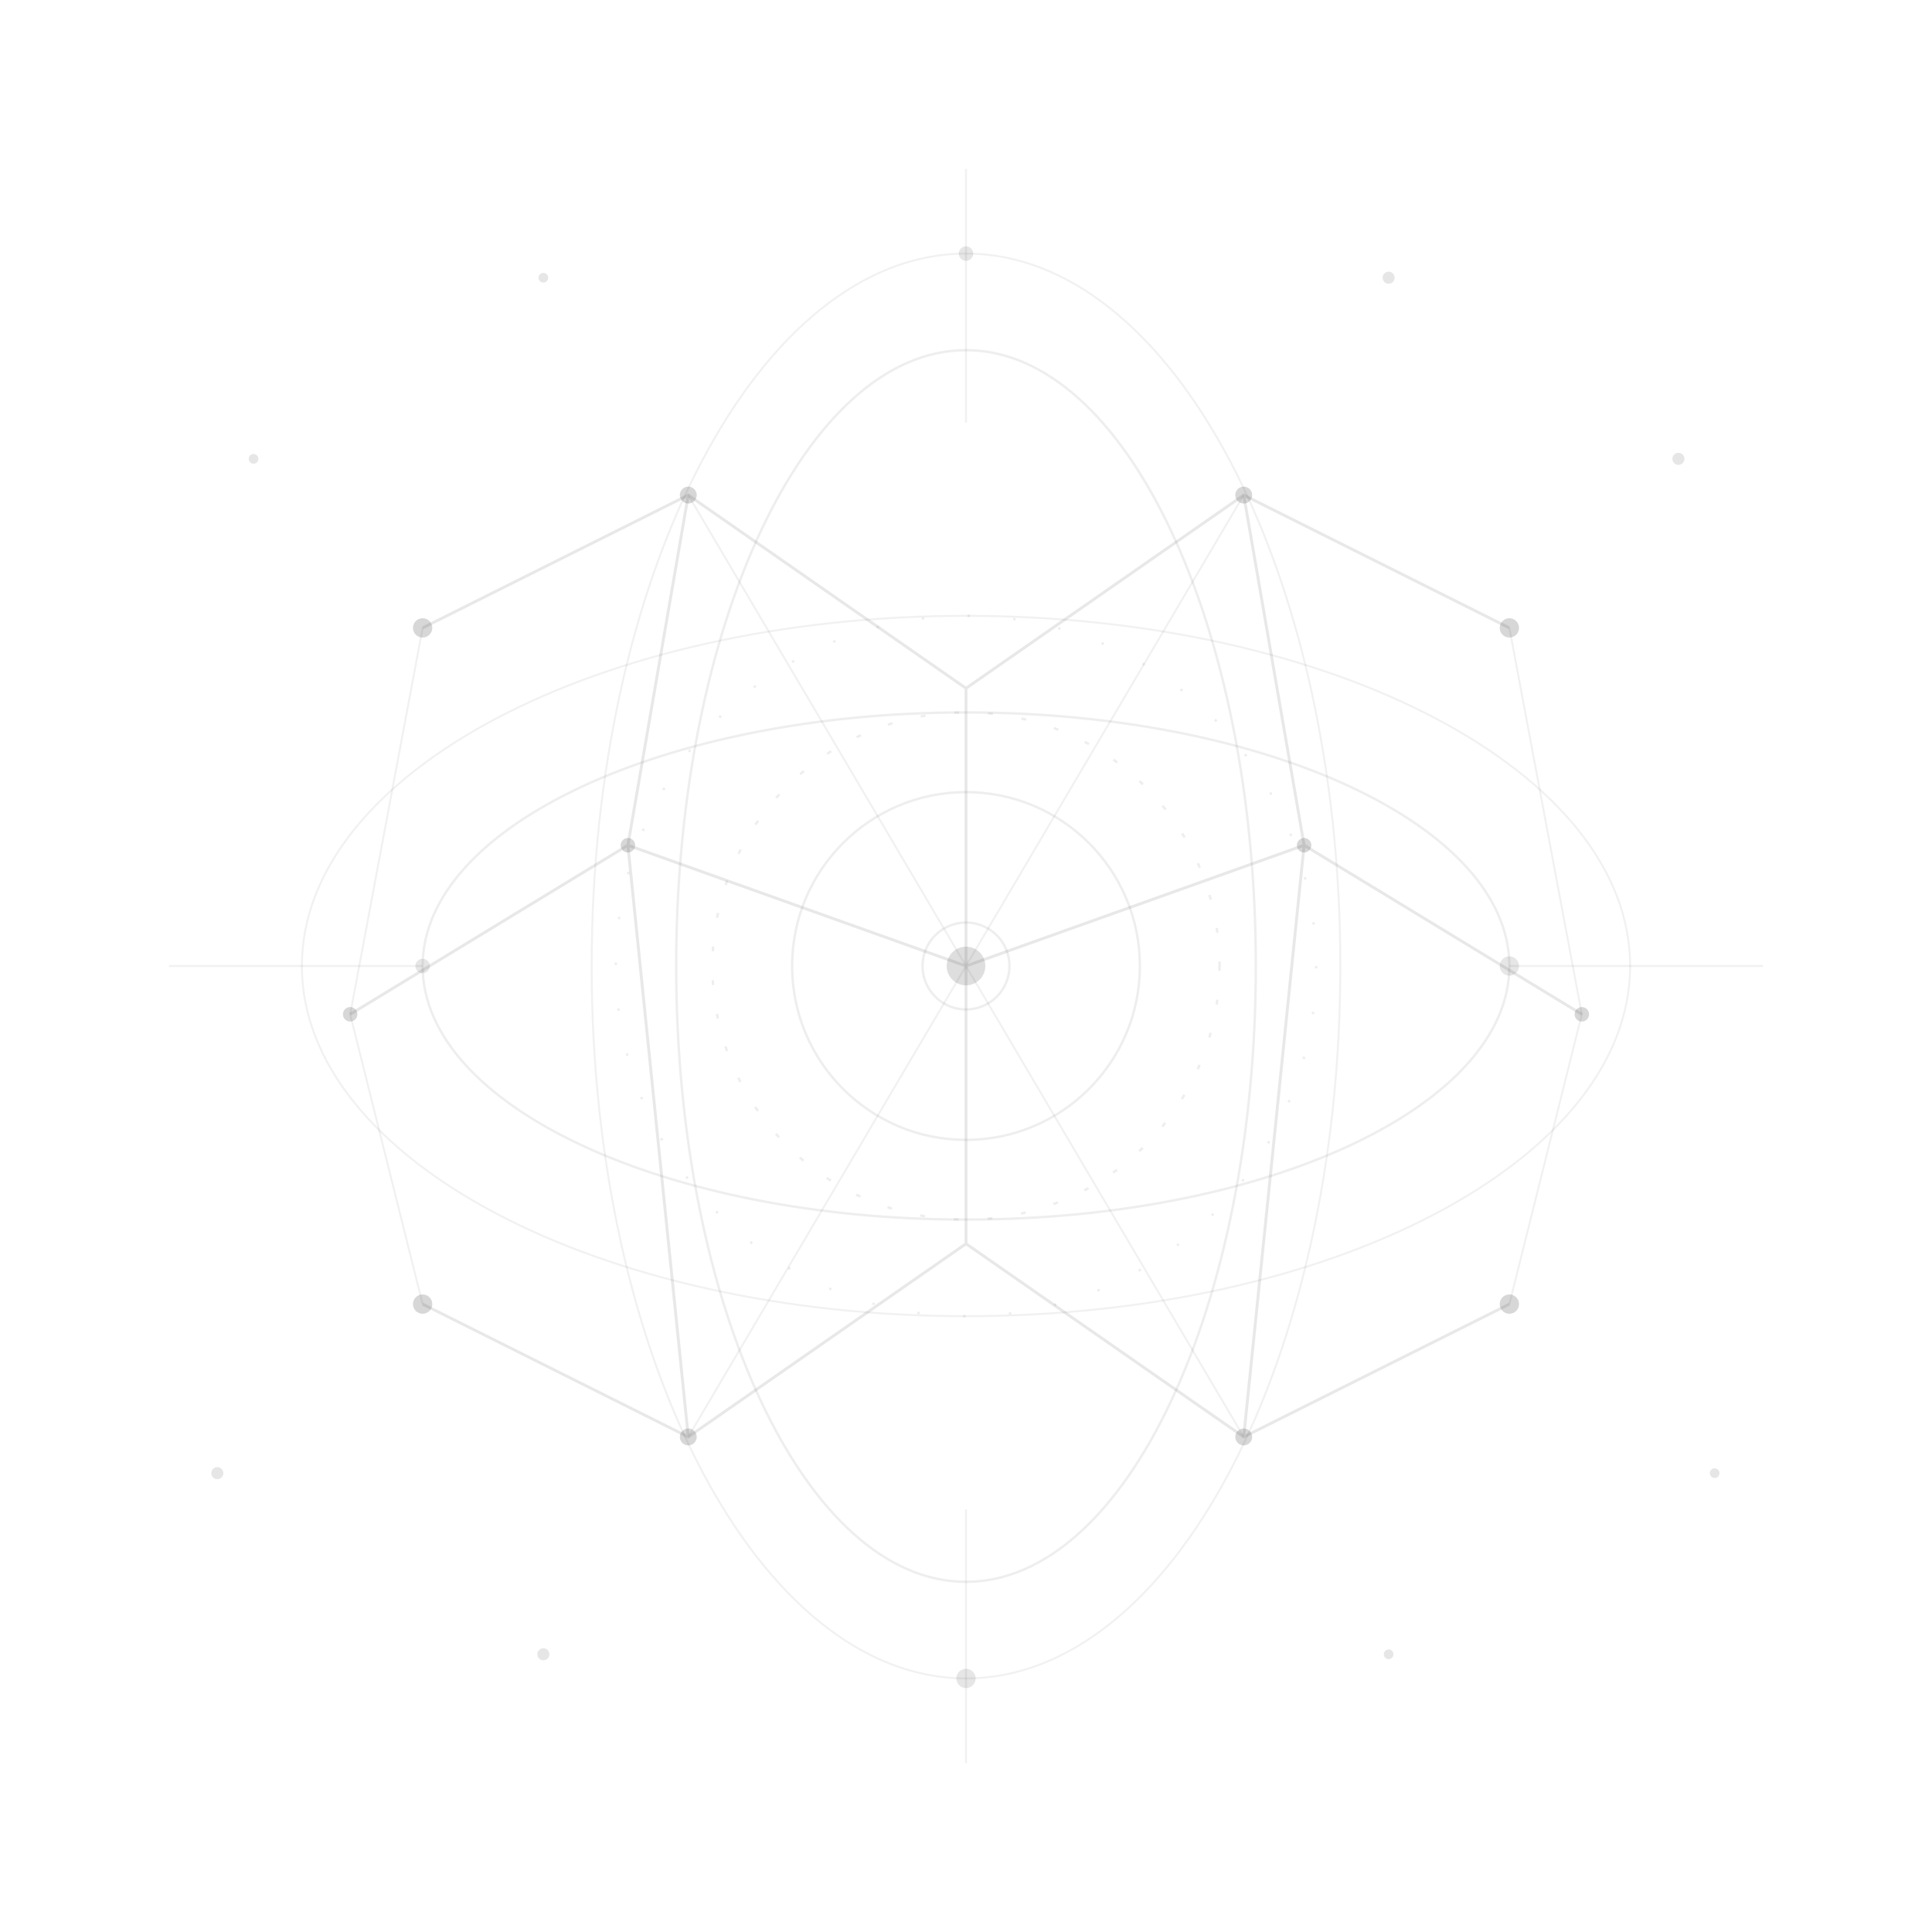
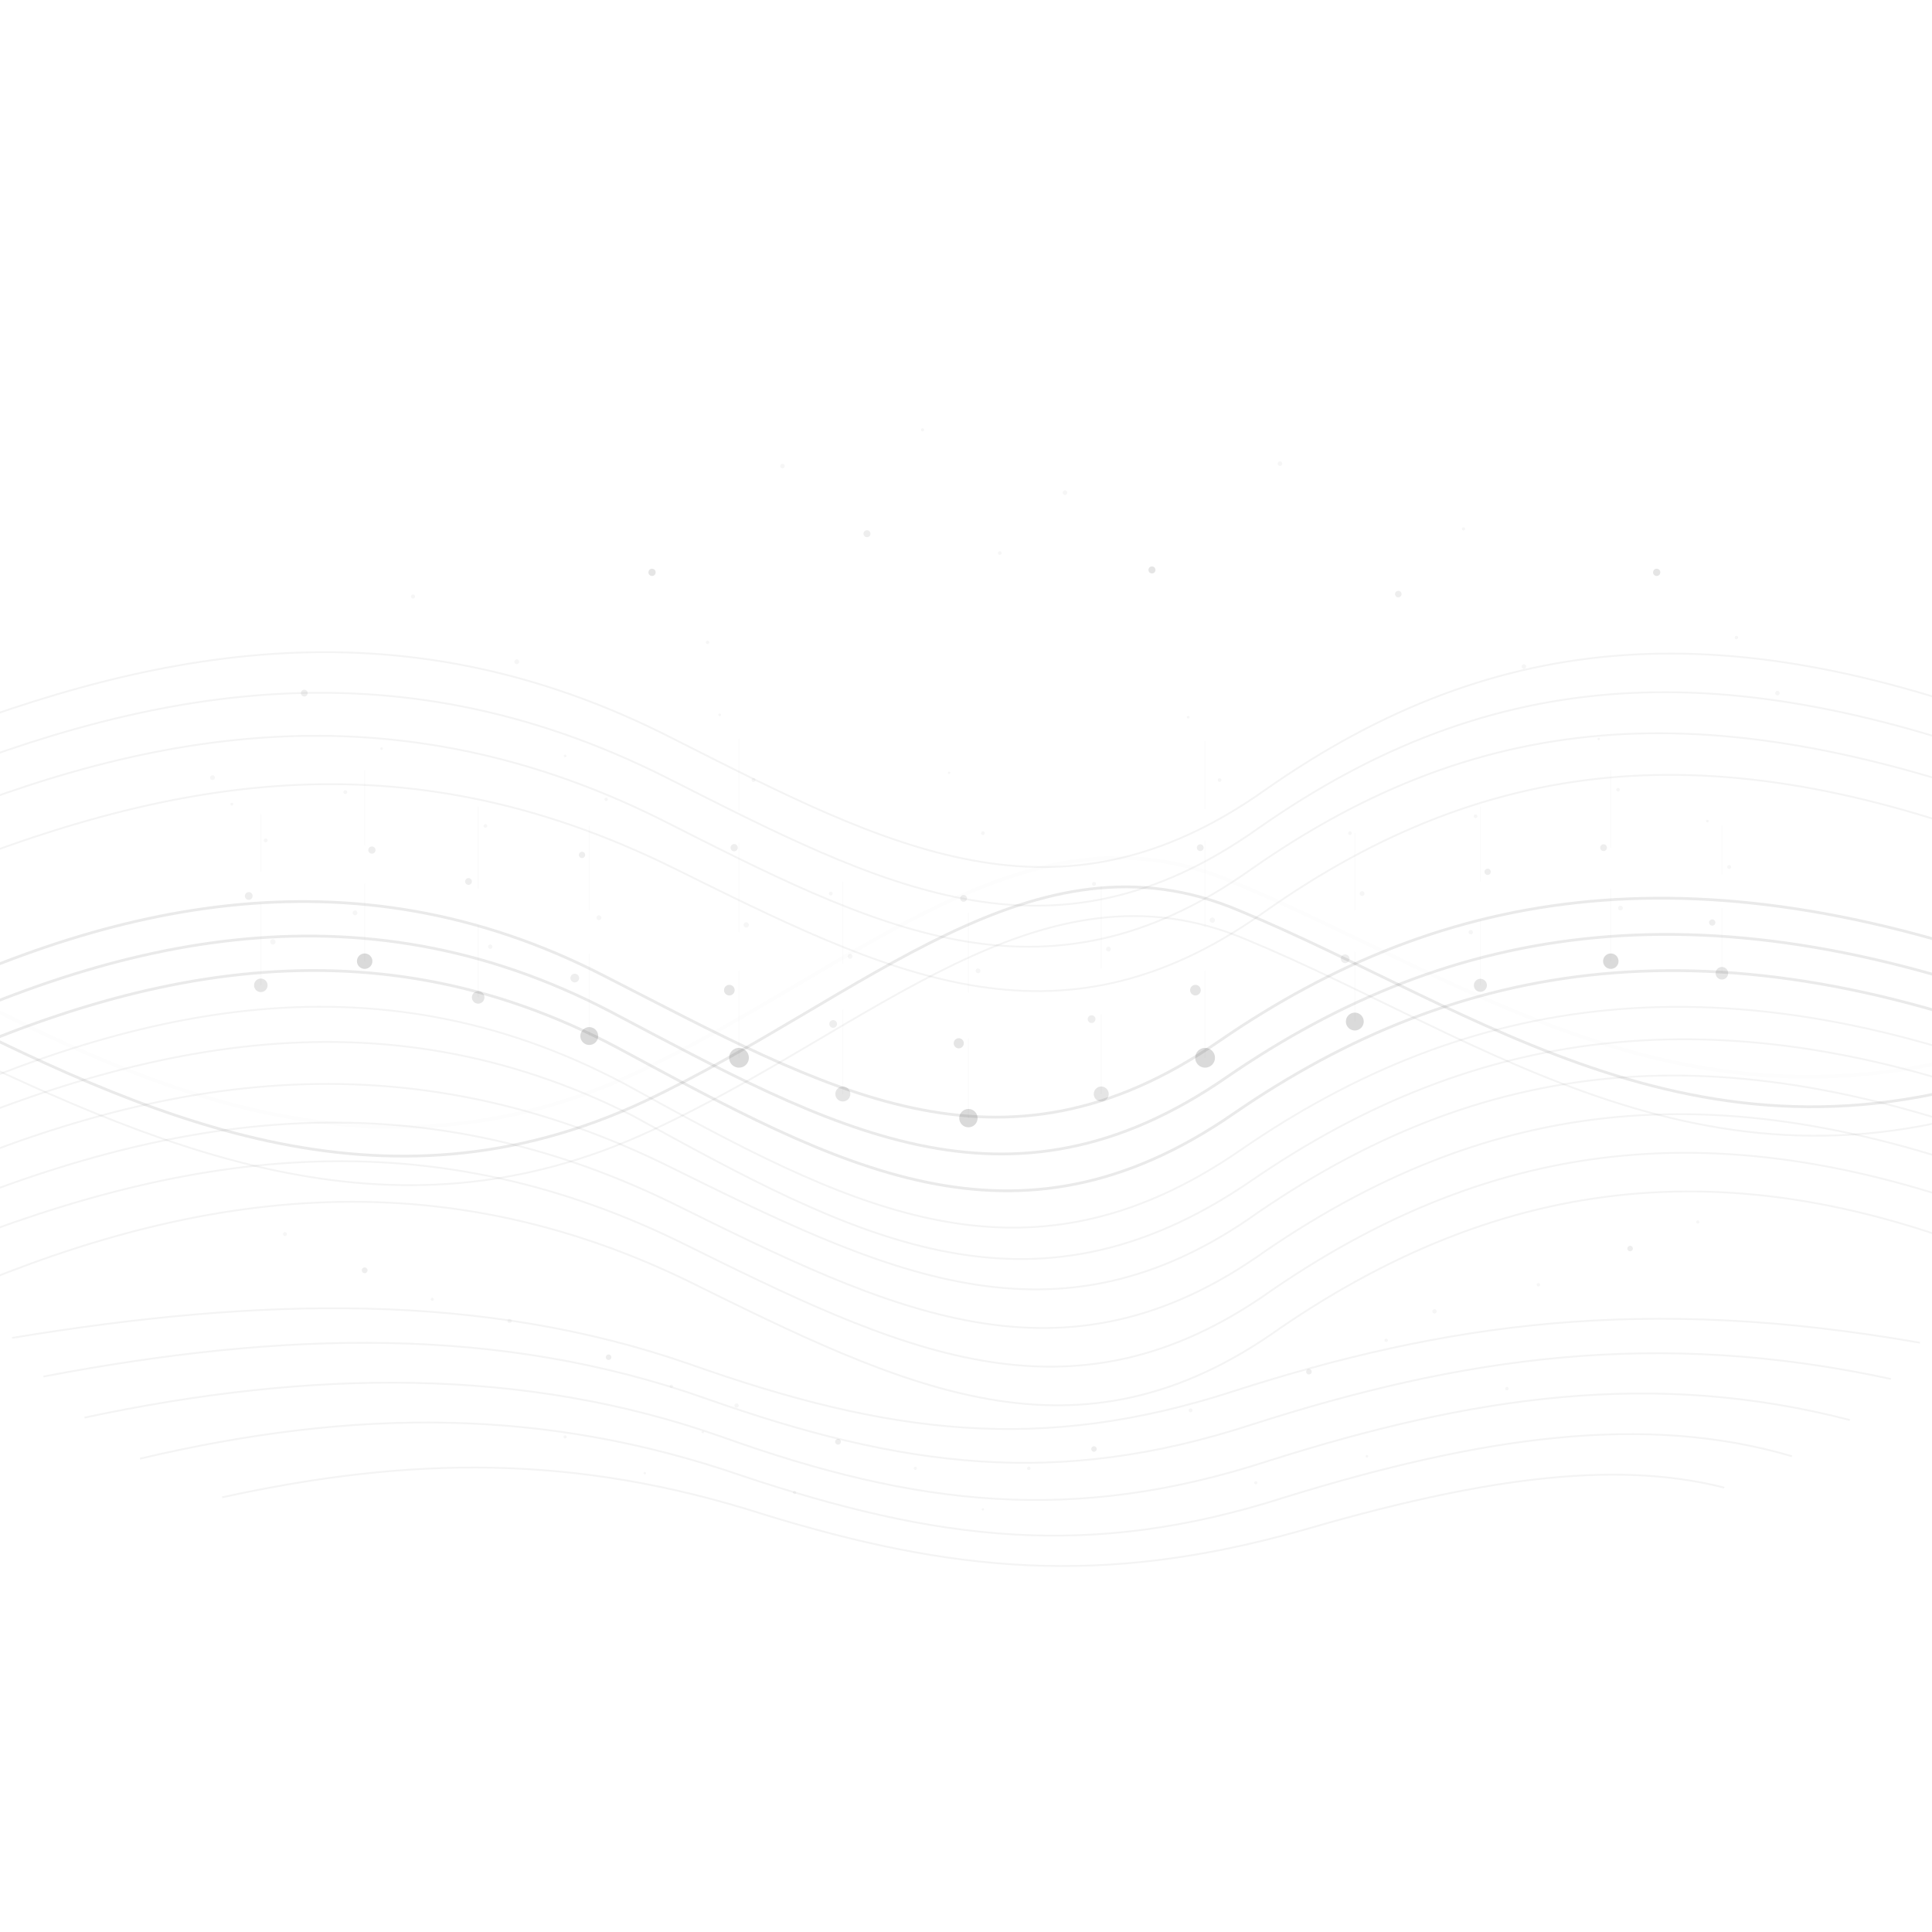
<svg xmlns="http://www.w3.org/2000/svg" width="800" height="800" viewBox="0 0 800 800">
  <style>
        :root {
        color: black;
        }

-         .line {
+         .wave {
        fill: none;
        stroke: currentColor;
-         stroke-width: 1.2;
-         opacity: 0.09;
-         }
- 
-         .fine-line {
+         stroke-width: 1.15;
+         opacity: 0.085;
+         }
+ 
+         .wave-fine {
        fill: none;
        stroke: currentColor;
-         stroke-width: 0.8;
-         opacity: 0.055;
-         }
- 
-         .ring {
+         stroke-width: 0.75;
+         opacity: 0.045;
+         }
+ 
+         .wave-strong {
        fill: none;
        stroke: currentColor;
-         stroke-width: 1;
-         opacity: 0.07;
-         }
- 
-         .node {
-         fill: currentColor;
-         opacity: 0.16;
+         stroke-width: 1.5;
+         opacity: 0.010;
        }

        .particle {
        fill: currentColor;
-         opacity: 0.10;
-         }
- 
-         .core {
+         opacity: 0.105;
+         }
+ 
+         .particle-soft {
        fill: currentColor;
-         opacity: 0.13;
-         }
- 
-         .network {
-         transform-origin: 400px 400px;
-         animation: networkFloat 18s ease-in-out infinite;
-         }
- 
-         .orbit {
-         transform-origin: 400px 400px;
-         animation: rotate 45s linear infinite;
-         }
- 
-         .orbit-reverse {
-         transform-origin: 400px 400px;
-         animation: rotateReverse 65s linear infinite;
-         }
- 
-         .pulse {
-         animation: pulse 6s ease-in-out infinite;
-         }
- 
-         @keyframes networkFloat {
-         0%,
-         100% {
-         transform: translate(0, 0) scale(1);
-         }
- 
-         50% {
-         transform: translate(3px, -5px) scale(1.015);
-         }
-         }
- 
-         @keyframes rotate {
-         from {
-         transform: rotate(0deg);
-         }
- 
-         to {
-         transform: rotate(360deg);
-         }
-         }
- 
-         @keyframes rotateReverse {
-         from {
-         transform: rotate(360deg);
-         }
- 
-         to {
-         transform: rotate(0deg);
-         }
-         }
- 
-         @keyframes pulse {
-         0%,
-         100% {
-         opacity: 0.08;
-         }
- 
-         50% {
-         opacity: 0.18;
+         opacity: 0.038;
+         }
+ 
+         .particle-mid {
+         fill: currentColor;
+         opacity: 0.068;
+         }
+ 
+         .particle-bright {
+         fill: currentColor;
+         opacity: 0.145;
+         }
+ 
+         .vertical {
+         stroke: currentColor;
+         stroke-width: 0.4;
+         opacity: 0.018;
+         }
+ 
+         /* =========================================
+         SUBTLE PREMIUM MOTION
+         ========================================= */
+ 
+         .wave-main {
+         transform-origin: center;
+         animation: waveDrift 14s ease-in-out infinite;
+         }
+ 
+         .wave-secondary {
+         transform-origin: center;
+         animation: waveDriftReverse 18s ease-in-out infinite;
+         }
+ 
+         .wave-crossing {
+         transform-origin: center;
+         animation: crossingDrift 16s ease-in-out infinite;
+         }
+ 
+         .wave-horizon {
+         animation: horizonDrift 20s ease-in-out infinite;
+         }
+ 
+         .particle-field {
+         animation: fieldDrift 22s ease-in-out infinite;
+         }
+ 
+         .particle-field-secondary {
+         animation: fieldDriftReverse 28s ease-in-out infinite;
+         }
+ 
+         .data-trails {
+         animation: trailPulse 9s ease-in-out infinite;
+         }
+ 
+         @keyframes waveDrift {
+         0%, 100% {
+         transform: translate3d(-3px, 0px, 0);
+         }
+         50% {
+         transform: translate3d(3px, 3px, 0);
+         }
+         }
+ 
+         @keyframes waveDriftReverse {
+         0%, 100% {
+         transform: translate3d(2px, 1px, 0);
+         }
+         50% {
+         transform: translate3d(-3px, -2px, 0);
+         }
+         }
+ 
+         @keyframes crossingDrift {
+         0%, 100% {
+         transform: translate3d(-2px, 1px, 0);
+         }
+         50% {
+         transform: translate3d(3px, -2px, 0);
+         }
+         }
+ 
+         @keyframes horizonDrift {
+         0%, 100% {
+         transform: translate3d(0, 0, 0);
+         opacity: 0.72;
+         }
+         50% {
+         transform: translate3d(2px, -2px, 0);
+         opacity: 1;
+         }
+         }
+ 
+         @keyframes fieldDrift {
+         0%, 100% {
+         transform: translate3d(0, 0, 0);
+         opacity: 0.9;
+         }
+         50% {
+         transform: translate3d(3px, -4px, 0);
+         opacity: 1;
+         }
+         }
+ 
+         @keyframes fieldDriftReverse {
+         0%, 100% {
+         transform: translate3d(0, 0, 0);
+         opacity: 0.8;
+         }
+         50% {
+         transform: translate3d(-3px, 3px, 0);
+         opacity: 1;
+         }
+         }
+ 
+         @keyframes trailPulse {
+         0%, 100% {
+         opacity: 0.72;
+         }
+         50% {
+         opacity: 1;
+         }
+         }
+ 
+         @media (prefers-reduced-motion: reduce) {
+         .wave-main,
+         .wave-secondary,
+         .wave-crossing,
+         .wave-horizon,
+         .particle-field,
+         .particle-field-secondary,
+         .data-trails {
+         animation: none;
        }
        }

        @media (prefers-color-scheme: dark) {
        :root {
        color: white;
        }
        }

        @media (prefers-color-scheme: light) {
        :root {
        color: black;
        }
        }
    </style>
-   <g class="network">
-     <g class="line">
-       <path d="M175 260 L285 205 L400 285 L515 205 L625 260" />
-       <path d="M145 420 L260 350 L400 400 L540 350 L655 420" />
-       <path d="M175 540 L285 595 L400 515 L515 595 L625 540" />
-       <path d="M285 205 L260 350 L285 595" />
-       <path d="M515 205 L540 350 L515 595" />
-       <path d="M400 285 L400 400 L400 515" />
-     </g>
-     <g class="fine-line">
-       <path d="M175 260 L145 420 L175 540" />
-       <path d="M625 260 L655 420 L625 540" />
-       <path d="M285 205 L400 400 L515 205" />
-       <path d="M285 595 L400 400 L515 595" />
-     </g>
-     <g class="pulse">
-       <circle class="node" cx="175" cy="260" r="4" />
-       <circle class="node" cx="625" cy="260" r="4" />
-       <circle class="node" cx="145" cy="420" r="3" />
-       <circle class="node" cx="655" cy="420" r="3" />
-       <circle class="node" cx="175" cy="540" r="4" />
-       <circle class="node" cx="625" cy="540" r="4" />
-       <circle class="node" cx="285" cy="205" r="3.5" />
-       <circle class="node" cx="515" cy="205" r="3.5" />
-       <circle class="node" cx="285" cy="595" r="3.5" />
-       <circle class="node" cx="515" cy="595" r="3.5" />
-       <circle class="node" cx="260" cy="350" r="3" />
-       <circle class="node" cx="540" cy="350" r="3" />
-     </g>
-   </g>
-   <g>
-     <circle class="ring" cx="400" cy="400" r="72" />
-     <circle class="ring" cx="400" cy="400" r="105" stroke-dasharray="2 12" />
-     <circle class="ring" cx="400" cy="400" r="145" stroke-dasharray="1 18" />
-     <circle class="core pulse" cx="400" cy="400" r="8" />
-     <circle class="ring" cx="400" cy="400" r="18" />
-   </g>
-   <g class="orbit">
-     <ellipse class="ring" cx="400" cy="400" rx="225" ry="105" />
-     <ellipse class="fine-line" cx="400" cy="400" rx="275" ry="145" />
-     <circle class="particle" cx="625" cy="400" r="4" />
-     <circle class="particle" cx="175" cy="400" r="3" />
-   </g>
-   <g class="orbit-reverse">
-     <ellipse class="ring" cx="400" cy="400" rx="120" ry="255" />
-     <ellipse class="fine-line" cx="400" cy="400" rx="155" ry="295" />
-     <circle class="particle" cx="400" cy="105" r="3" />
-     <circle class="particle" cx="400" cy="695" r="4" />
-   </g>
-   <g class="particle">
-     <circle cx="105" cy="190" r="2" />
-     <circle cx="695" cy="190" r="2.5" />
-     <circle cx="90" cy="610" r="2.5" />
-     <circle cx="710" cy="610" r="2" />
-     <circle cx="225" cy="115" r="2" />
-     <circle cx="575" cy="115" r="2.5" />
-     <circle cx="225" cy="685" r="2.5" />
-     <circle cx="575" cy="685" r="2" />
-   </g>
-   <g class="fine-line">
-     <line x1="400" y1="70" x2="400" y2="175" />
-     <line x1="400" y1="625" x2="400" y2="730" />
-     <line x1="70" y1="400" x2="175" y2="400" />
-     <line x1="625" y1="400" x2="730" y2="400" />
+   <g class="wave-main">
+     <path class="wave" d="         M-55 424         C42 374 145 350 250 404         C342 451 414 494 505 431         C598 367 704 349 855 407       " />
+     <path class="wave" d="         M-55 439         C45 388 148 364 253 419         C344 467 417 509 508 446         C601 382 707 364 855 422       " />
+     <path class="wave" d="         M-55 454         C48 402 151 378 256 434         C347 483 420 524 511 461         C604 397 710 379 855 437       " />
+     <path class="wave-fine" d="         M-55 469         C51 417 154 393 259 449         C350 499 423 539 514 476         C607 412 713 394 855 452       " />
+     <path class="wave-fine" d="         M-55 482         C54 431 157 409 262 462         C353 512 426 552 518 489         C611 425 716 408 855 465       " />
+   </g>
+   <g class="wave-secondary">
+     <path class="wave-fine" d="         M-45 347         C54 304 158 282 273 339         C362 384 432 421 518 360         C615 292 711 287 845 337       " />
+     <path class="wave-fine" d="         M-45 329         C57 286 161 264 276 322         C365 367 435 404 521 343         C618 275 714 270 845 320       " />
+     <path class="wave-fine" d="         M-45 312         C60 269 164 247 279 306         C368 351 438 388 524 327         C621 259 717 254 845 304       " />
+     <path class="wave-fine" d="         M-35 365         C69 322 166 304 278 359         C367 403 437 439 523 378         C619 310 715 304 840 353       " />
+   </g>
+   <g class="wave-secondary">
+     <path class="wave-fine" d="         M-45 494         C58 447 162 427 275 482         C366 527 437 562 521 502         C619 435 717 428 845 478       " />
+     <path class="wave-fine" d="         M-45 510         C61 463 165 443 278 498         C369 543 440 578 524 518         C622 451 720 444 845 494       " />
+     <path class="wave-fine" d="         M-45 526         C64 479 168 459 281 514         C372 559 443 594 527 534         C625 467 723 460 845 510       " />
+     <path class="wave-fine" d="         M-35 543         C67 496 172 476 284 530         C375 575 446 610 530 550         C628 483 726 476 840 526       " />
+   </g>
+   <g class="wave-crossing">
+     <path class="wave-strong" d="         M-35 401         C58 451 155 495 264 444         C355 401 425 329 510 365         C609 406 703 480 845 428       " />
+     <path class="wave" d="         M-35 414         C61 463 158 507 267 456         C358 413 428 341 513 377         C612 418 706 493 845 440       " />
+     <path class="wave-fine" d="         M-35 427         C64 475 161 519 270 468         C361 426 431 353 516 389         C615 430 709 505 845 452       " />
+   </g>
+   <g class="wave-horizon wave-fine">
+     <path d="         M5 554         C108 537 200 535 286 565         C368 594 431 602 511 576         C598 548 681 536 795 556       " />
+     <path d="         M18 570         C118 551 207 549 292 579         C374 608 438 616 518 590         C605 562 686 550 783 571       " />
+     <path d="         M35 587         C129 567 217 566 299 595         C380 624 445 631 525 605         C610 578 685 567 766 588       " />
+     <path d="         M58 604         C147 583 226 583 307 611         C388 638 451 646 532 620         C613 595 681 585 742 603       " />
+     <path d="         M92 620         C170 603 238 602 316 627         C394 651 456 657 538 634         C610 613 667 604 714 616       " />
+   </g>
+   <g class="data-trails vertical">
+     <line x1="108" y1="408" x2="108" y2="374" />
+     <line x1="108" y1="361" x2="108" y2="337" />
+     <line x1="151" y1="398" x2="151" y2="366" />
+     <line x1="151" y1="350" x2="151" y2="319" />
+     <line x1="198" y1="413" x2="198" y2="383" />
+     <line x1="198" y1="368" x2="198" y2="334" />
+     <line x1="244" y1="429" x2="244" y2="395" />
+     <line x1="244" y1="377" x2="244" y2="342" />
+     <line x1="306" y1="438" x2="306" y2="402" />
+     <line x1="306" y1="386" x2="306" y2="349" />
+     <line x1="306" y1="336" x2="306" y2="306" />
+     <line x1="349" y1="453" x2="349" y2="418" />
+     <line x1="349" y1="399" x2="349" y2="365" />
+     <line x1="401" y1="463" x2="401" y2="430" />
+     <line x1="401" y1="411" x2="401" y2="378" />
+     <line x1="456" y1="453" x2="456" y2="420" />
+     <line x1="456" y1="401" x2="456" y2="367" />
+     <line x1="499" y1="438" x2="499" y2="402" />
+     <line x1="499" y1="384" x2="499" y2="348" />
+     <line x1="499" y1="335" x2="499" y2="307" />
+     <line x1="561" y1="423" x2="561" y2="394" />
+     <line x1="561" y1="377" x2="561" y2="345" />
+     <line x1="613" y1="408" x2="613" y2="381" />
+     <line x1="613" y1="365" x2="613" y2="334" />
+     <line x1="667" y1="398" x2="667" y2="368" />
+     <line x1="667" y1="351" x2="667" y2="319" />
+     <line x1="713" y1="403" x2="713" y2="376" />
+     <line x1="713" y1="362" x2="713" y2="342" />
+   </g>
+   <g class="particle-field">
+     <circle class="particle" cx="108" cy="408" r="2.8" />
+     <circle class="particle-soft" cx="113" cy="390" r="1.1" />
+     <circle class="particle-mid" cx="103" cy="371" r="1.6" />
+     <circle class="particle-soft" cx="110" cy="348" r="0.8" />
+     <circle class="particle-soft" cx="96" cy="333" r="0.6" />
+     <circle class="particle-bright" cx="151" cy="398" r="3.2" />
+     <circle class="particle-soft" cx="147" cy="378" r="1.0" />
+     <circle class="particle-mid" cx="154" cy="352" r="1.5" />
+     <circle class="particle-soft" cx="143" cy="328" r="0.8" />
+     <circle class="particle-soft" cx="158" cy="310" r="0.55" />
+     <circle class="particle" cx="198" cy="413" r="2.6" />
+     <circle class="particle-soft" cx="203" cy="392" r="0.9" />
+     <circle class="particle-mid" cx="194" cy="365" r="1.4" />
+     <circle class="particle-soft" cx="201" cy="342" r="0.75" />
+     <circle class="particle-bright" cx="244" cy="429" r="3.7" />
+     <circle class="particle-mid" cx="238" cy="405" r="1.8" />
+     <circle class="particle-soft" cx="248" cy="380" r="1.0" />
+     <circle class="particle-mid" cx="241" cy="354" r="1.3" />
+     <circle class="particle-soft" cx="251" cy="331" r="0.7" />
+     <circle class="particle-soft" cx="234" cy="313" r="0.55" />
+     <circle class="particle-bright" cx="306" cy="438" r="4.1" />
+     <circle class="particle" cx="302" cy="410" r="2.2" />
+     <circle class="particle-soft" cx="309" cy="383" r="1.1" />
+     <circle class="particle-mid" cx="304" cy="351" r="1.5" />
+     <circle class="particle-soft" cx="312" cy="323" r="0.8" />
+     <circle class="particle-soft" cx="298" cy="296" r="0.55" />
+     <circle class="particle" cx="349" cy="453" r="3.1" />
+     <circle class="particle-mid" cx="345" cy="424" r="1.6" />
+     <circle class="particle-soft" cx="352" cy="396" r="1.0" />
+     <circle class="particle-soft" cx="344" cy="370" r="0.8" />
+     <circle class="particle-bright" cx="401" cy="463" r="3.8" />
+     <circle class="particle" cx="397" cy="432" r="2.1" />
+     <circle class="particle-soft" cx="405" cy="402" r="1.0" />
+     <circle class="particle-mid" cx="399" cy="372" r="1.4" />
+     <circle class="particle-soft" cx="407" cy="345" r="0.75" />
+     <circle class="particle-soft" cx="393" cy="320" r="0.5" />
+     <circle class="particle" cx="456" cy="453" r="3.1" />
+     <circle class="particle-mid" cx="452" cy="422" r="1.6" />
+     <circle class="particle-soft" cx="459" cy="393" r="1.0" />
+     <circle class="particle-soft" cx="453" cy="366" r="0.8" />
+     <circle class="particle-bright" cx="499" cy="438" r="4.1" />
+     <circle class="particle" cx="495" cy="410" r="2.2" />
+     <circle class="particle-soft" cx="502" cy="381" r="1.1" />
+     <circle class="particle-mid" cx="497" cy="351" r="1.4" />
+     <circle class="particle-soft" cx="505" cy="323" r="0.75" />
+     <circle class="particle-soft" cx="492" cy="297" r="0.55" />
+     <circle class="particle-bright" cx="561" cy="423" r="3.7" />
+     <circle class="particle-mid" cx="557" cy="397" r="1.8" />
+     <circle class="particle-soft" cx="564" cy="370" r="1.0" />
+     <circle class="particle-soft" cx="559" cy="345" r="0.75" />
+     <circle class="particle" cx="613" cy="408" r="2.7" />
+     <circle class="particle-soft" cx="609" cy="386" r="0.9" />
+     <circle class="particle-mid" cx="616" cy="361" r="1.3" />
+     <circle class="particle-soft" cx="611" cy="338" r="0.75" />
+     <circle class="particle-bright" cx="667" cy="398" r="3.2" />
+     <circle class="particle-soft" cx="671" cy="376" r="1.0" />
+     <circle class="particle-mid" cx="664" cy="351" r="1.4" />
+     <circle class="particle-soft" cx="670" cy="327" r="0.75" />
+     <circle class="particle-soft" cx="662" cy="306" r="0.5" />
+     <circle class="particle" cx="713" cy="403" r="2.6" />
+     <circle class="particle-mid" cx="709" cy="382" r="1.3" />
+     <circle class="particle-soft" cx="716" cy="359" r="0.8" />
+     <circle class="particle-soft" cx="707" cy="340" r="0.55" />
+   </g>
+   <g class="particle-field-secondary">
+     <circle class="particle-soft" cx="88" cy="322" r="1.0" />
+     <circle class="particle-mid" cx="126" cy="287" r="1.4" />
+     <circle class="particle-soft" cx="171" cy="247" r="0.85" />
+     <circle class="particle-soft" cx="214" cy="274" r="1.0" />
+     <circle class="particle" cx="270" cy="237" r="1.5" />
+     <circle class="particle-soft" cx="293" cy="266" r="0.7" />
+     <circle class="particle-soft" cx="324" cy="193" r="0.95" />
+     <circle class="particle-mid" cx="359" cy="221" r="1.45" />
+     <circle class="particle-soft" cx="382" cy="178" r="0.65" />
+     <circle class="particle-soft" cx="414" cy="229" r="0.75" />
+     <circle class="particle-soft" cx="441" cy="204" r="0.95" />
+     <circle class="particle" cx="477" cy="236" r="1.45" />
+     <circle class="particle-soft" cx="530" cy="192" r="0.95" />
+     <circle class="particle-mid" cx="579" cy="246" r="1.35" />
+     <circle class="particle-soft" cx="606" cy="219" r="0.65" />
+     <circle class="particle-soft" cx="631" cy="276" r="0.95" />
+     <circle class="particle" cx="686" cy="237" r="1.5" />
+     <circle class="particle-soft" cx="719" cy="264" r="0.7" />
+     <circle class="particle-soft" cx="736" cy="287" r="0.95" />
+   </g>
+   <g class="particle-field-secondary">
+     <circle class="particle-soft" cx="118" cy="511" r="0.8" />
+     <circle class="particle-mid" cx="151" cy="526" r="1.2" />
+     <circle class="particle-soft" cx="179" cy="538" r="0.65" />
+     <circle class="particle-soft" cx="211" cy="547" r="0.9" />
+     <circle class="particle-mid" cx="252" cy="562" r="1.15" />
+     <circle class="particle-soft" cx="278" cy="574" r="0.7" />
+     <circle class="particle-soft" cx="291" cy="593" r="0.5" />
+     <circle class="particle-soft" cx="305" cy="582" r="0.9" />
+     <circle class="particle-mid" cx="347" cy="597" r="1.2" />
+     <circle class="particle-soft" cx="379" cy="608" r="0.65" />
+     <circle class="particle-soft" cx="329" cy="618" r="0.7" />
+     <circle class="particle-soft" cx="426" cy="608" r="0.7" />
+     <circle class="particle-mid" cx="453" cy="600" r="1.15" />
+     <circle class="particle-soft" cx="493" cy="584" r="0.8" />
+     <circle class="particle-soft" cx="520" cy="614" r="0.65" />
+     <circle class="particle-mid" cx="542" cy="568" r="1.15" />
+     <circle class="particle-soft" cx="574" cy="555" r="0.7" />
+     <circle class="particle-soft" cx="594" cy="543" r="0.9" />
+     <circle class="particle-soft" cx="637" cy="532" r="0.7" />
+     <circle class="particle-mid" cx="675" cy="517" r="1.15" />
+     <circle class="particle-soft" cx="703" cy="506" r="0.65" />
+     <circle class="particle-soft" cx="234" cy="595" r="0.65" />
+     <circle class="particle-soft" cx="267" cy="610" r="0.5" />
+     <circle class="particle-soft" cx="407" cy="625" r="0.5" />
+     <circle class="particle-soft" cx="566" cy="603" r="0.55" />
+     <circle class="particle-soft" cx="624" cy="575" r="0.7" />
  </g>
</svg>
